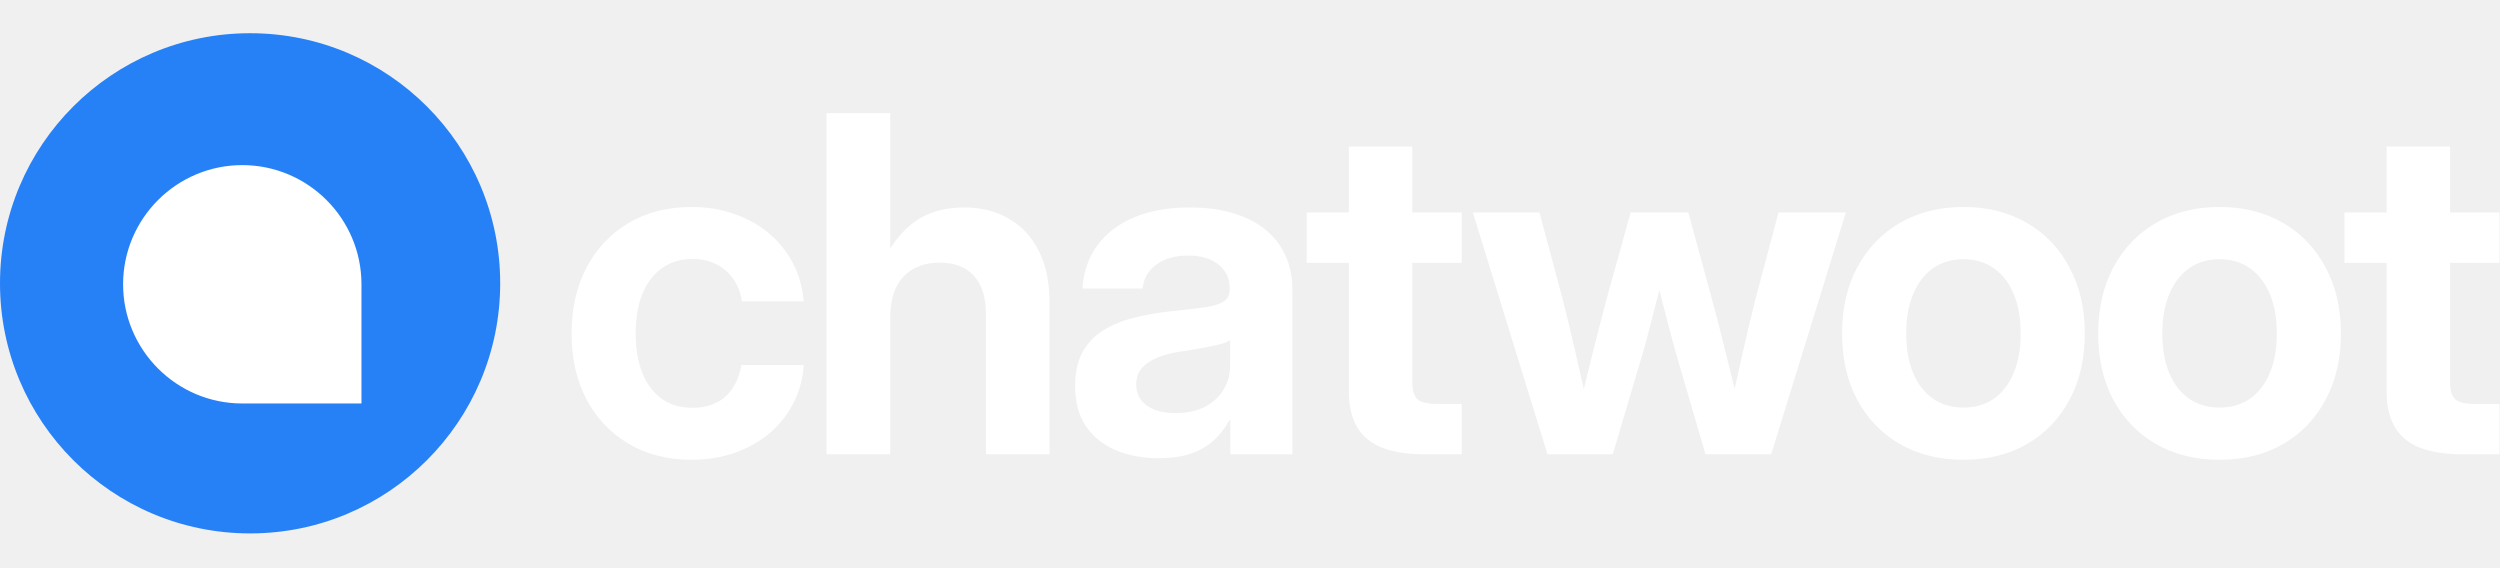
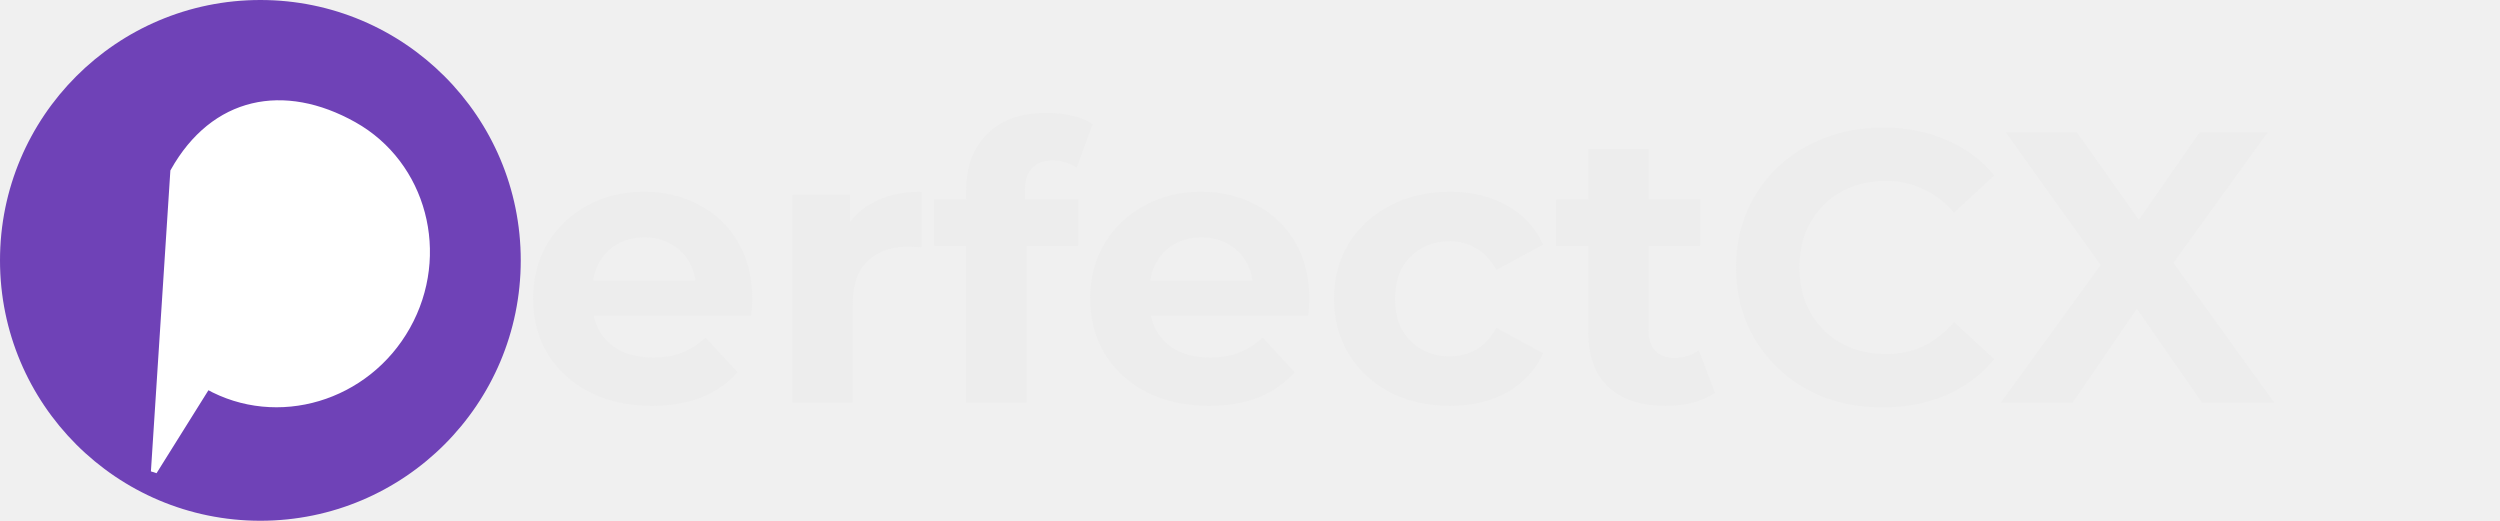
- <svg xmlns="http://www.w3.org/2000/svg" width="2559" height="581" viewBox="0 0 2559 581" fill="none">
-   <path d="M256 546C397.385 546 512 431.385 512 290C512 148.615 397.385 34 256 34C114.615 34 0 148.615 0 290C0 431.385 114.615 546 256 546Z" fill="#2781F6" />
-   <path d="M367 410H247.99C182.388 410 129 356.608 129 290.989C129 225.392 182.388 172 247.992 172C313.612 172 367 225.392 367 290.989V410Z" fill="white" stroke="white" stroke-width="6" />
-   <path d="M707.875 470.625C683.5 470.625 662.016 465.156 643.422 454.219C624.984 443.281 610.609 428.125 600.297 408.75C590.141 389.375 585.062 366.953 585.062 341.484C585.062 316.016 590.141 293.516 600.297 273.984C610.609 254.453 624.984 239.219 643.422 228.281C662.016 217.344 683.5 211.875 707.875 211.875C723.812 211.875 738.5 214.297 751.938 219.141C765.531 223.828 777.328 230.469 787.328 239.062C797.484 247.656 805.609 257.812 811.703 269.531C817.797 281.25 821.469 294.219 822.719 308.438H759.438C758.5 301.875 756.625 296.016 753.812 290.859C751.156 285.547 747.641 281.016 743.266 277.266C739.047 273.359 734.047 270.391 728.266 268.359C722.641 266.172 716.156 265.078 708.812 265.078C696.781 265.078 686.391 268.203 677.641 274.453C668.891 280.703 662.172 289.531 657.484 300.938C652.953 312.344 650.688 325.859 650.688 341.484C650.688 356.953 652.953 370.391 657.484 381.797C662.172 393.203 668.812 402.031 677.406 408.281C686.156 414.375 696.625 417.422 708.812 417.422C716.156 417.422 722.641 416.406 728.266 414.375C733.891 412.344 738.734 409.453 742.797 405.703C747.016 401.797 750.453 397.188 753.109 391.875C755.766 386.406 757.719 380.312 758.969 373.594H822.719C821.781 387.656 818.266 400.625 812.172 412.5C806.234 424.219 798.188 434.453 788.031 443.203C777.875 451.797 766 458.516 752.406 463.359C738.812 468.203 723.969 470.625 707.875 470.625ZM911.209 326.484V465H846.053V115.781H911.209V281.25H898.319C906.288 259.375 917.459 242.422 931.834 230.391C946.366 218.359 964.725 212.344 986.913 212.344C1004.41 212.344 1019.65 216.172 1032.62 223.828C1045.74 231.328 1055.98 242.344 1063.32 256.875C1070.66 271.406 1074.33 289.141 1074.33 310.078V465H1009.18V321.562C1009.18 304.219 1005.04 291.094 996.756 282.188C988.631 273.281 977.069 268.828 962.069 268.828C952.069 268.828 943.241 270.859 935.584 274.922C927.928 278.984 921.913 285.234 917.538 293.672C913.319 302.109 911.209 313.047 911.209 326.484ZM1185.79 468.984C1169.39 468.984 1154.78 466.25 1141.97 460.781C1129.15 455.312 1119 447.109 1111.5 436.172C1104.15 425.234 1100.48 411.562 1100.48 395.156C1100.48 381.094 1103.06 369.453 1108.22 360.234C1113.53 350.859 1120.64 343.438 1129.54 337.969C1138.61 332.344 1149 328.125 1160.72 325.312C1172.43 322.344 1184.62 320.156 1197.28 318.75C1212.59 317.188 1224.7 315.781 1233.61 314.531C1242.51 313.125 1248.92 311.094 1252.83 308.438C1256.73 305.781 1258.68 301.719 1258.68 296.25V294.609C1258.68 288.047 1256.97 282.344 1253.53 277.5C1250.09 272.5 1245.25 268.594 1239 265.781C1232.75 262.969 1225.17 261.562 1216.26 261.562C1207.36 261.562 1199.47 262.969 1192.59 265.781C1185.87 268.594 1180.48 272.578 1176.42 277.734C1172.51 282.734 1170.25 288.594 1169.62 295.312H1107.98C1109.08 278.438 1114.08 263.828 1122.98 251.484C1132.04 239.141 1144.54 229.531 1160.48 222.656C1176.58 215.781 1195.72 212.344 1217.9 212.344C1234.47 212.344 1249.23 214.297 1262.2 218.203C1275.33 222.109 1286.34 227.734 1295.25 235.078C1304.31 242.422 1311.18 251.328 1315.87 261.797C1320.56 272.109 1322.9 283.75 1322.9 296.719V465H1259.39V430.078H1258.45C1254.23 437.891 1248.92 444.766 1242.51 450.703C1236.26 456.484 1228.45 461.016 1219.08 464.297C1209.86 467.422 1198.76 468.984 1185.79 468.984ZM1203.14 422.812C1214.86 422.812 1224.86 420.703 1233.14 416.484C1241.58 412.109 1247.98 406.25 1252.36 398.906C1256.89 391.562 1259.15 383.281 1259.15 374.062V348.281C1257.12 349.531 1254.39 350.703 1250.95 351.797C1247.67 352.734 1243.68 353.672 1239 354.609C1234.47 355.547 1229.47 356.484 1224 357.422C1218.68 358.359 1213.14 359.219 1207.36 360C1199.23 361.25 1191.81 363.203 1185.09 365.859C1178.37 368.516 1172.98 372.109 1168.92 376.641C1165.01 381.016 1163.06 386.719 1163.06 393.75C1163.06 399.688 1164.7 404.922 1167.98 409.453C1171.42 413.828 1176.11 417.188 1182.04 419.531C1187.98 421.719 1195.01 422.812 1203.14 422.812ZM1496.24 217.5V269.062H1337.57V217.5H1496.24ZM1380.69 150H1445.61V390.703C1445.61 399.297 1447.33 405.234 1450.77 408.516C1454.21 411.797 1460.69 413.438 1470.22 413.438C1474.13 413.438 1478.66 413.438 1483.82 413.438C1489.13 413.438 1493.27 413.438 1496.24 413.438V465C1492.02 465 1486.32 465 1479.13 465C1472.1 465 1464.99 465 1457.8 465C1431.39 465 1411.94 459.766 1399.44 449.297C1386.94 438.828 1380.69 422.656 1380.69 400.781V150ZM1584.03 465L1507.62 217.5H1575.82L1599.73 307.031C1604.26 324.688 1608.63 342.891 1612.85 361.641C1617.07 380.391 1621.29 398.828 1625.51 416.953H1616.6C1621.13 398.828 1625.67 380.391 1630.2 361.641C1634.88 342.891 1639.57 324.688 1644.26 307.031L1669.1 217.5H1728.17L1752.54 307.031C1757.38 324.688 1762.07 342.891 1766.6 361.641C1771.13 380.391 1775.67 398.828 1780.2 416.953H1771.06C1775.43 398.828 1779.65 380.391 1783.71 361.641C1787.93 342.891 1792.23 324.688 1796.6 307.031L1820.51 217.5H1889.42L1813.01 465H1745.74L1716.45 364.688C1713.63 354.844 1710.9 344.844 1708.24 334.688C1705.59 324.375 1702.93 314.062 1700.28 303.75C1697.78 293.281 1695.12 282.969 1692.31 272.812H1704.96C1702.31 282.969 1699.57 293.281 1696.76 303.75C1694.1 314.062 1691.45 324.375 1688.79 334.688C1686.29 344.844 1683.56 354.844 1680.59 364.688L1650.82 465H1584.03ZM2009.78 470.625C1985.09 470.625 1963.38 465.234 1944.62 454.453C1926.03 443.672 1911.5 428.594 1901.03 409.219C1890.72 389.844 1885.56 367.266 1885.56 341.484C1885.56 315.703 1890.72 293.125 1901.03 273.75C1911.5 254.219 1926.03 239.062 1944.62 228.281C1963.38 217.344 1985.09 211.875 2009.78 211.875C2034.62 211.875 2056.34 217.344 2074.94 228.281C2093.53 239.062 2107.98 254.219 2118.3 273.75C2128.77 293.125 2134 315.703 2134 341.484C2134 367.266 2128.77 389.844 2118.3 409.219C2107.98 428.594 2093.53 443.672 2074.94 454.453C2056.34 465.234 2034.62 470.625 2009.78 470.625ZM2009.78 417.188C2021.66 417.188 2031.97 414.219 2040.72 408.281C2049.47 402.188 2056.27 393.438 2061.11 382.031C2065.95 370.625 2068.38 357.109 2068.38 341.484C2068.38 325.547 2065.95 311.953 2061.11 300.703C2056.27 289.297 2049.47 280.547 2040.72 274.453C2031.97 268.359 2021.66 265.312 2009.78 265.312C1998.06 265.312 1987.75 268.359 1978.84 274.453C1970.09 280.547 1963.3 289.297 1958.45 300.703C1953.61 311.953 1951.19 325.547 1951.19 341.484C1951.19 357.266 1953.61 370.859 1958.45 382.266C1963.3 393.516 1970.09 402.188 1978.84 408.281C1987.75 414.219 1998.06 417.188 2009.78 417.188ZM2271.94 470.625C2247.26 470.625 2225.54 465.234 2206.79 454.453C2188.19 443.672 2173.66 428.594 2163.19 409.219C2152.88 389.844 2147.72 367.266 2147.72 341.484C2147.72 315.703 2152.88 293.125 2163.19 273.75C2173.66 254.219 2188.19 239.062 2206.79 228.281C2225.54 217.344 2247.26 211.875 2271.94 211.875C2296.79 211.875 2318.51 217.344 2337.1 228.281C2355.69 239.062 2370.15 254.219 2380.46 273.75C2390.93 293.125 2396.16 315.703 2396.16 341.484C2396.16 367.266 2390.93 389.844 2380.46 409.219C2370.15 428.594 2355.69 443.672 2337.1 454.453C2318.51 465.234 2296.79 470.625 2271.94 470.625ZM2271.94 417.188C2283.82 417.188 2294.13 414.219 2302.88 408.281C2311.63 402.188 2318.43 393.438 2323.27 382.031C2328.12 370.625 2330.54 357.109 2330.54 341.484C2330.54 325.547 2328.12 311.953 2323.27 300.703C2318.43 289.297 2311.63 280.547 2302.88 274.453C2294.13 268.359 2283.82 265.312 2271.94 265.312C2260.22 265.312 2249.91 268.359 2241.01 274.453C2232.26 280.547 2225.46 289.297 2220.62 300.703C2215.77 311.953 2213.35 325.547 2213.35 341.484C2213.35 357.266 2215.77 370.859 2220.62 382.266C2225.46 393.516 2232.26 402.188 2241.01 408.281C2249.91 414.219 2260.22 417.188 2271.94 417.188ZM2558.48 217.5V269.062H2399.81V217.5H2558.48ZM2442.93 150H2507.86V390.703C2507.86 399.297 2509.57 405.234 2513.01 408.516C2516.45 411.797 2522.93 413.438 2532.47 413.438C2536.37 413.438 2540.9 413.438 2546.06 413.438C2551.37 413.438 2555.51 413.438 2558.48 413.438V465C2554.26 465 2548.56 465 2541.37 465C2534.34 465 2527.23 465 2520.04 465C2493.64 465 2474.18 459.766 2461.68 449.297C2449.18 438.828 2442.93 422.656 2442.93 400.781V150Z" fill="white" />
+ <svg xmlns="http://www.w3.org/2000/svg" width="2458" height="512" viewBox="0 0 2458 512" fill="none">
+   <g clip-path="url(#clip0_6_38)">
+     <path d="M256 512C397.385 512 512 397.385 512 256C512 114.615 397.385 0 256 0C114.615 0 0 114.615 0 256C0 397.385 114.615 512 256 512Z" fill="#6F42B7" />
+     <path d="M151.369 463.663L170.459 168.463C210.157 97.627 279.204 84.249 347.892 122.744C416.558 161.227 440.141 250.196 400.443 321.033C360.734 391.888 272.537 418.213 203.871 379.731L151.369 463.663Z" fill="white" stroke="white" stroke-width="6" />
+     <path d="M640.82 399.04C617.513 399.04 596.993 394.48 579.26 385.36C561.78 376.24 548.227 363.827 538.6 348.12C528.973 332.16 524.16 314.047 524.16 293.78C524.16 273.26 528.847 255.147 538.22 239.44C547.847 223.48 560.893 211.067 577.36 202.2C593.827 193.08 612.447 188.52 633.22 188.52C653.233 188.52 671.22 192.827 687.18 201.44C703.393 209.8 716.187 221.96 725.56 237.92C734.933 253.627 739.62 272.5 739.62 294.54C739.62 296.82 739.493 299.48 739.24 302.52C738.987 305.307 738.733 307.967 738.48 310.5H572.42V275.92H707.32L684.52 286.18C684.52 275.54 682.367 266.293 678.06 258.44C673.753 250.587 667.8 244.507 660.2 240.2C652.6 235.64 643.733 233.36 633.6 233.36C623.467 233.36 614.473 235.64 606.62 240.2C599.02 244.507 593.067 250.713 588.76 258.82C584.453 266.673 582.3 276.047 582.3 286.94V296.06C582.3 307.207 584.707 317.087 589.52 325.7C594.587 334.06 601.553 340.52 610.42 345.08C619.54 349.387 630.18 351.54 642.34 351.54C653.233 351.54 662.733 349.893 670.84 346.6C679.2 343.307 686.8 338.367 693.64 331.78L725.18 365.98C715.807 376.62 704.027 384.853 689.84 390.68C675.653 396.253 659.313 399.04 640.82 399.04ZM779.087 396V191.56H835.707V249.32L827.727 232.6C833.807 218.16 843.56 207.267 856.987 199.92C870.413 192.32 886.753 188.52 906.007 188.52V243.24C903.473 242.987 901.193 242.86 899.167 242.86C897.14 242.607 894.987 242.48 892.707 242.48C876.493 242.48 863.32 247.167 853.187 256.54C843.307 265.66 838.367 279.973 838.367 299.48V396H779.087ZM949.959 396V187C949.959 163.947 956.799 145.58 970.479 131.9C984.159 117.967 1003.67 111 1029 111C1037.61 111 1045.85 111.887 1053.7 113.66C1061.81 115.433 1068.65 118.22 1074.22 122.02L1058.64 164.96C1055.35 162.68 1051.67 160.907 1047.62 159.64C1043.57 158.373 1039.26 157.74 1034.7 157.74C1026.09 157.74 1019.37 160.273 1014.56 165.34C1010 170.153 1007.72 177.5 1007.72 187.38V206.38L1009.24 231.84V396H949.959ZM918.419 241.72V196.12H1060.16V241.72H918.419ZM1188.55 399.04C1165.25 399.04 1144.73 394.48 1126.99 385.36C1109.51 376.24 1095.96 363.827 1086.33 348.12C1076.71 332.16 1071.89 314.047 1071.89 293.78C1071.89 273.26 1076.58 255.147 1085.95 239.44C1095.58 223.48 1108.63 211.067 1125.09 202.2C1141.56 193.08 1160.18 188.52 1180.95 188.52C1200.97 188.52 1218.95 192.827 1234.91 201.44C1251.13 209.8 1263.92 221.96 1273.29 237.92C1282.67 253.627 1287.35 272.5 1287.35 294.54C1287.35 296.82 1287.23 299.48 1286.97 302.52C1286.72 305.307 1286.47 307.967 1286.21 310.5H1120.15V275.92H1255.05L1232.25 286.18C1232.25 275.54 1230.1 266.293 1225.79 258.44C1221.49 250.587 1215.53 244.507 1207.93 240.2C1200.33 235.64 1191.47 233.36 1181.33 233.36C1171.2 233.36 1162.21 235.64 1154.35 240.2C1146.75 244.507 1140.8 250.713 1136.49 258.82C1132.19 266.673 1130.03 276.047 1130.03 286.94V296.06C1130.03 307.207 1132.44 317.087 1137.25 325.7C1142.32 334.06 1149.29 340.52 1158.15 345.08C1167.27 349.387 1177.91 351.54 1190.07 351.54C1200.97 351.54 1210.47 349.893 1218.57 346.6C1226.93 343.307 1234.53 338.367 1241.37 331.78L1272.91 365.98C1263.54 376.62 1251.76 384.853 1237.57 390.68C1223.39 396.253 1207.05 399.04 1188.55 399.04ZM1425.62 399.04C1403.58 399.04 1383.95 394.607 1366.72 385.74C1349.49 376.62 1335.94 364.08 1326.06 348.12C1316.43 332.16 1311.62 314.047 1311.62 293.78C1311.62 273.26 1316.43 255.147 1326.06 239.44C1335.94 223.48 1349.49 211.067 1366.72 202.2C1383.95 193.08 1403.58 188.52 1425.62 188.52C1447.15 188.52 1465.9 193.08 1481.86 202.2C1497.82 211.067 1509.6 223.86 1517.2 240.58L1471.22 265.28C1465.9 255.653 1459.19 248.56 1451.08 244C1443.23 239.44 1434.61 237.16 1425.24 237.16C1415.11 237.16 1405.99 239.44 1397.88 244C1389.77 248.56 1383.31 255.02 1378.5 263.38C1373.94 271.74 1371.66 281.873 1371.66 293.78C1371.66 305.687 1373.94 315.82 1378.5 324.18C1383.31 332.54 1389.77 339 1397.88 343.56C1405.99 348.12 1415.11 350.4 1425.24 350.4C1434.61 350.4 1443.23 348.247 1451.08 343.94C1459.19 339.38 1465.9 332.16 1471.22 322.28L1517.2 347.36C1509.6 363.827 1497.82 376.62 1481.86 385.74C1465.9 394.607 1447.15 399.04 1425.62 399.04ZM1637.9 399.04C1613.83 399.04 1595.09 392.96 1581.66 380.8C1568.23 368.387 1561.52 350.02 1561.52 325.7V146.34H1620.8V324.94C1620.8 333.553 1623.08 340.267 1627.64 345.08C1632.2 349.64 1638.41 351.92 1646.26 351.92C1655.63 351.92 1663.61 349.387 1670.2 344.32L1686.16 386.12C1680.08 390.427 1672.73 393.72 1664.12 396C1655.76 398.027 1647.02 399.04 1637.9 399.04ZM1529.98 241.72V196.12H1671.72V241.72H1529.98ZM1850.92 400.56C1830.4 400.56 1811.27 397.267 1793.54 390.68C1776.06 383.84 1760.86 374.213 1747.94 361.8C1735.02 349.387 1724.88 334.82 1717.54 318.1C1710.44 301.38 1706.9 283.013 1706.9 263C1706.9 242.987 1710.44 224.62 1717.54 207.9C1724.88 191.18 1735.02 176.613 1747.94 164.2C1761.11 151.787 1776.44 142.287 1793.92 135.7C1811.4 128.86 1830.52 125.44 1851.3 125.44C1874.35 125.44 1895.12 129.493 1913.62 137.6C1932.36 145.453 1948.07 157.107 1960.74 172.56L1921.22 209.04C1912.1 198.653 1901.96 190.927 1890.82 185.86C1879.67 180.54 1867.51 177.88 1854.34 177.88C1841.92 177.88 1830.52 179.907 1820.14 183.96C1809.75 188.013 1800.76 193.84 1793.16 201.44C1785.56 209.04 1779.6 218.033 1775.3 228.42C1771.24 238.807 1769.22 250.333 1769.22 263C1769.22 275.667 1771.24 287.193 1775.3 297.58C1779.6 307.967 1785.56 316.96 1793.16 324.56C1800.76 332.16 1809.75 337.987 1820.14 342.04C1830.52 346.093 1841.92 348.12 1854.34 348.12C1867.51 348.12 1879.67 345.587 1890.82 340.52C1901.96 335.2 1912.1 327.22 1921.22 316.58L1960.74 353.06C1948.07 368.513 1932.36 380.293 1913.62 388.4C1895.12 396.507 1874.22 400.56 1850.92 400.56ZM1967.09 396L2081.47 238.3V283.14L1972.03 130H2041.95L2117.57 236.78L2088.31 237.16L2162.79 130H2229.67L2120.99 280.48V236.4L2236.13 396H2165.07L2086.79 283.14H2114.91L2037.77 396H1967.09Z" fill="#EDEDED" />
+   </g>
+   <defs>
+     <clipPath id="clip0_6_38">
+       <rect width="2458" height="512" fill="white" />
+     </clipPath>
+   </defs>
</svg>
